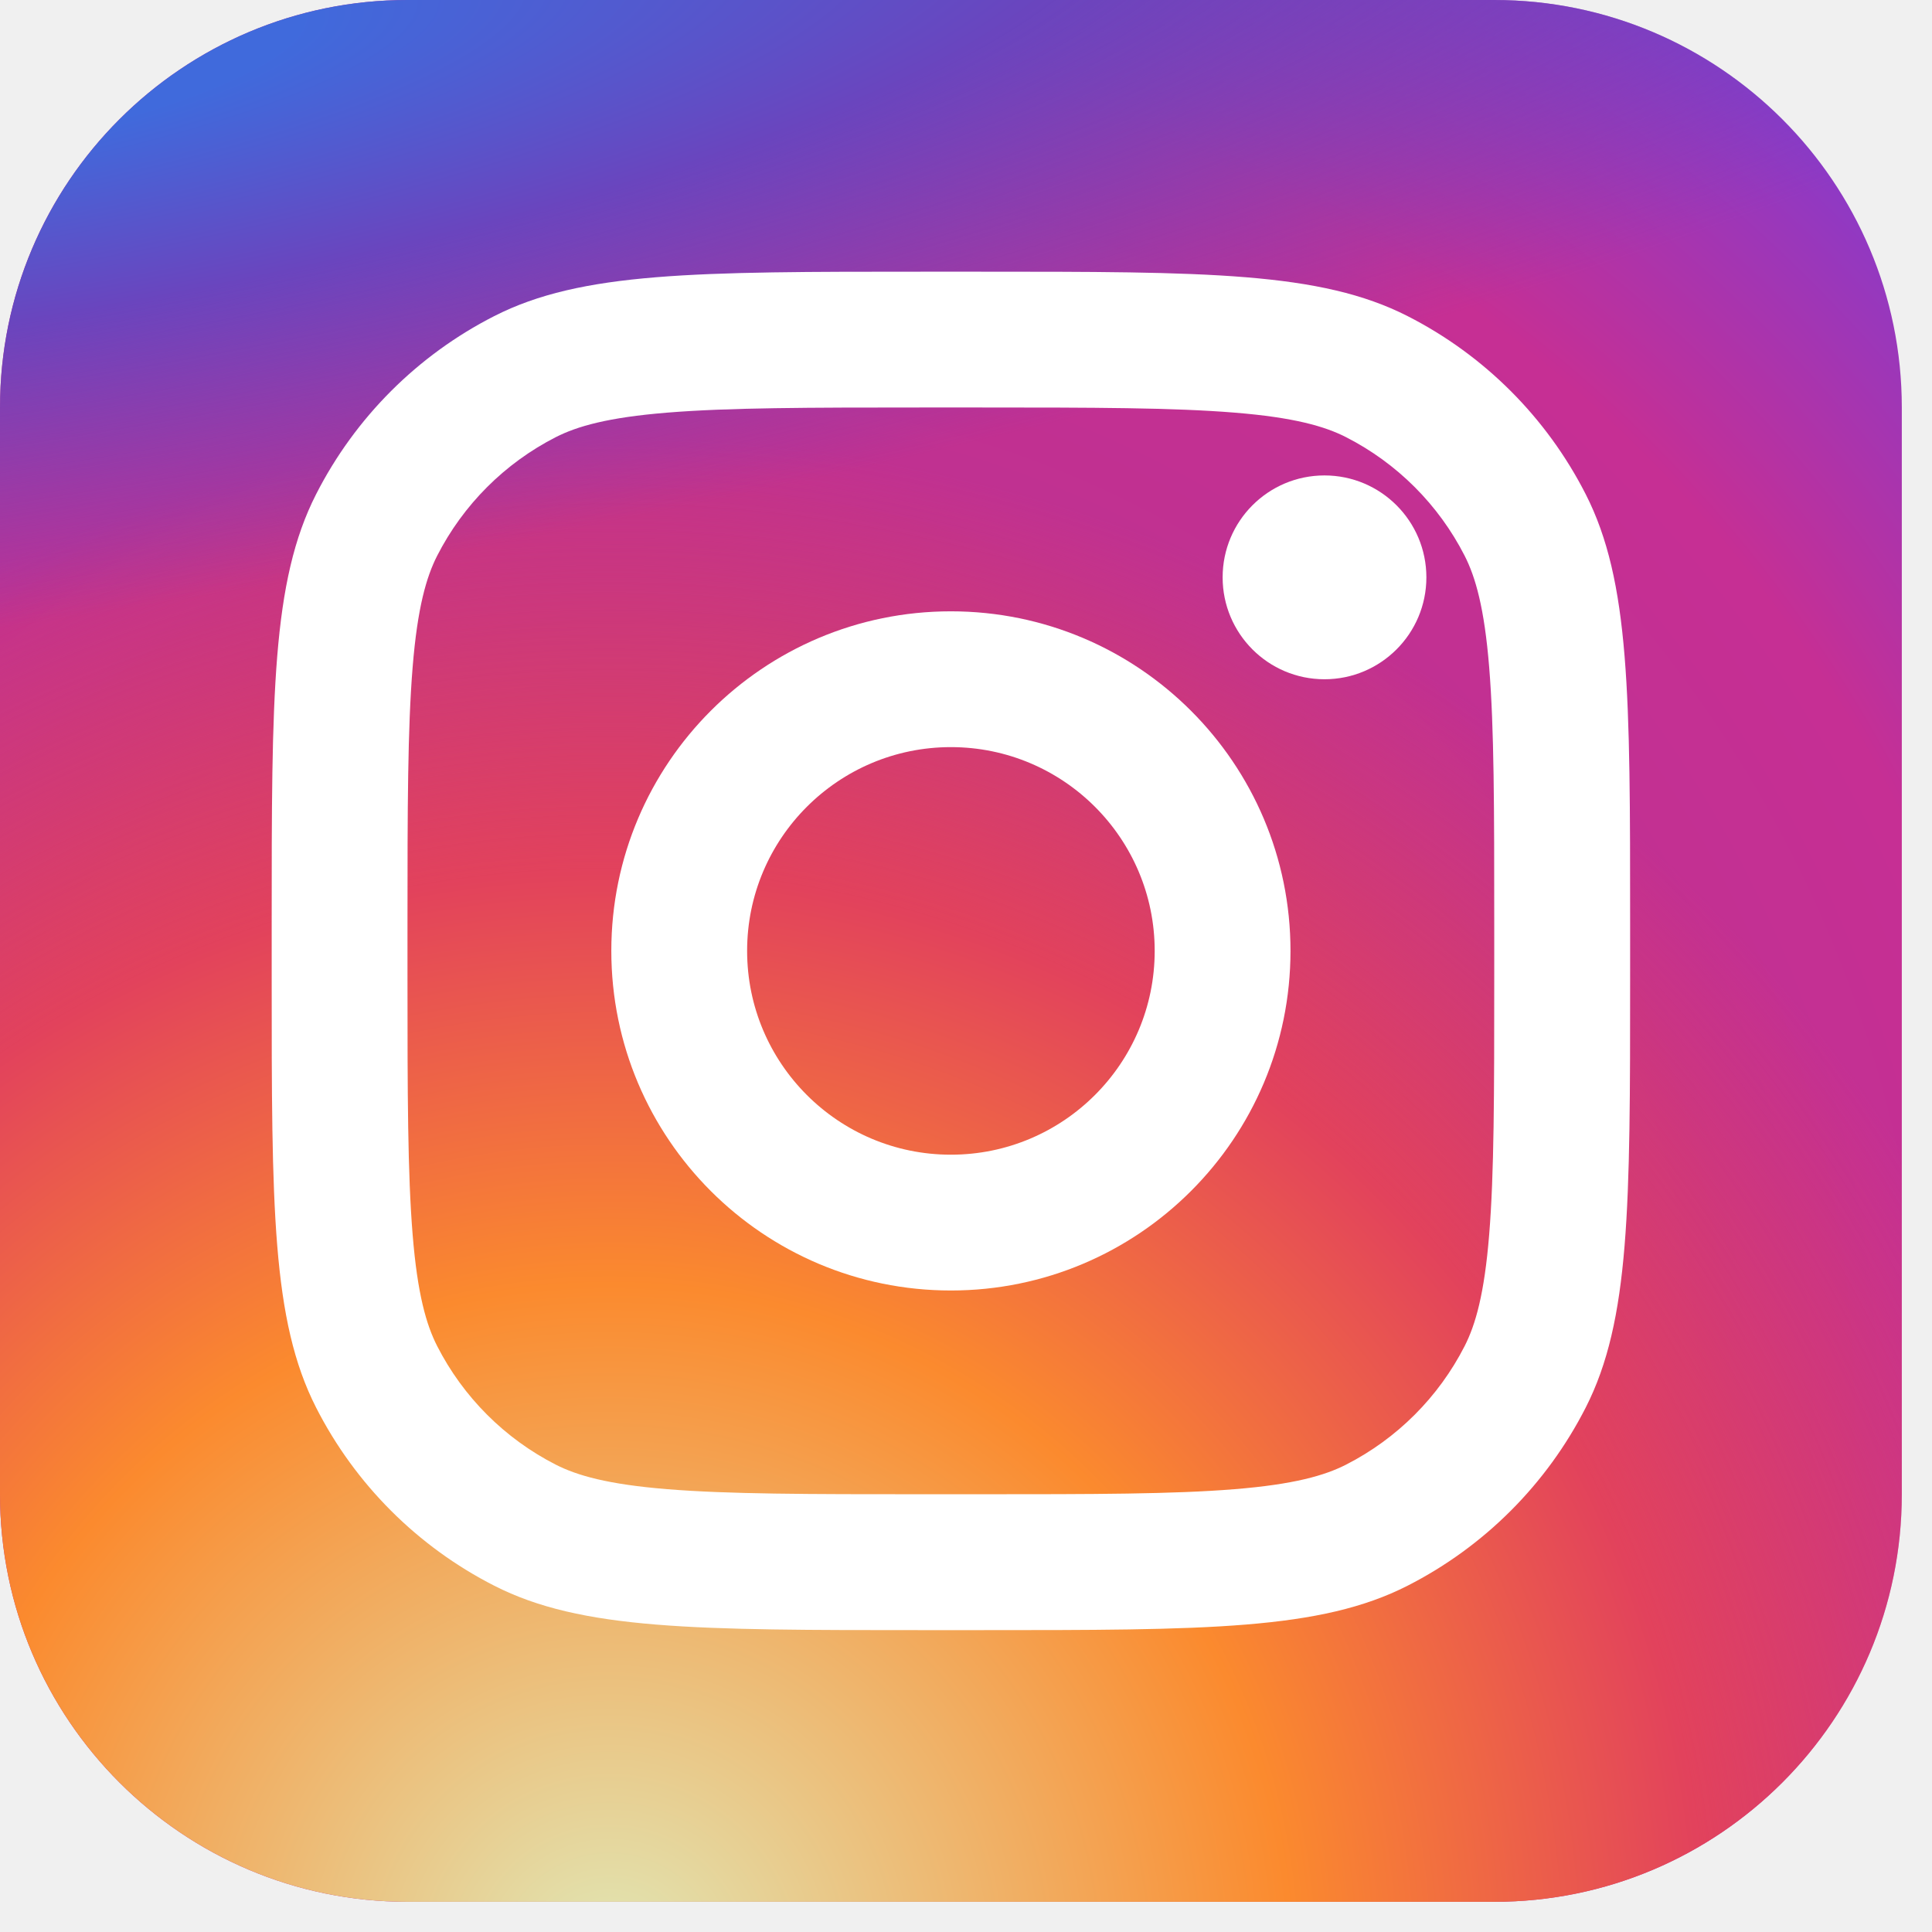
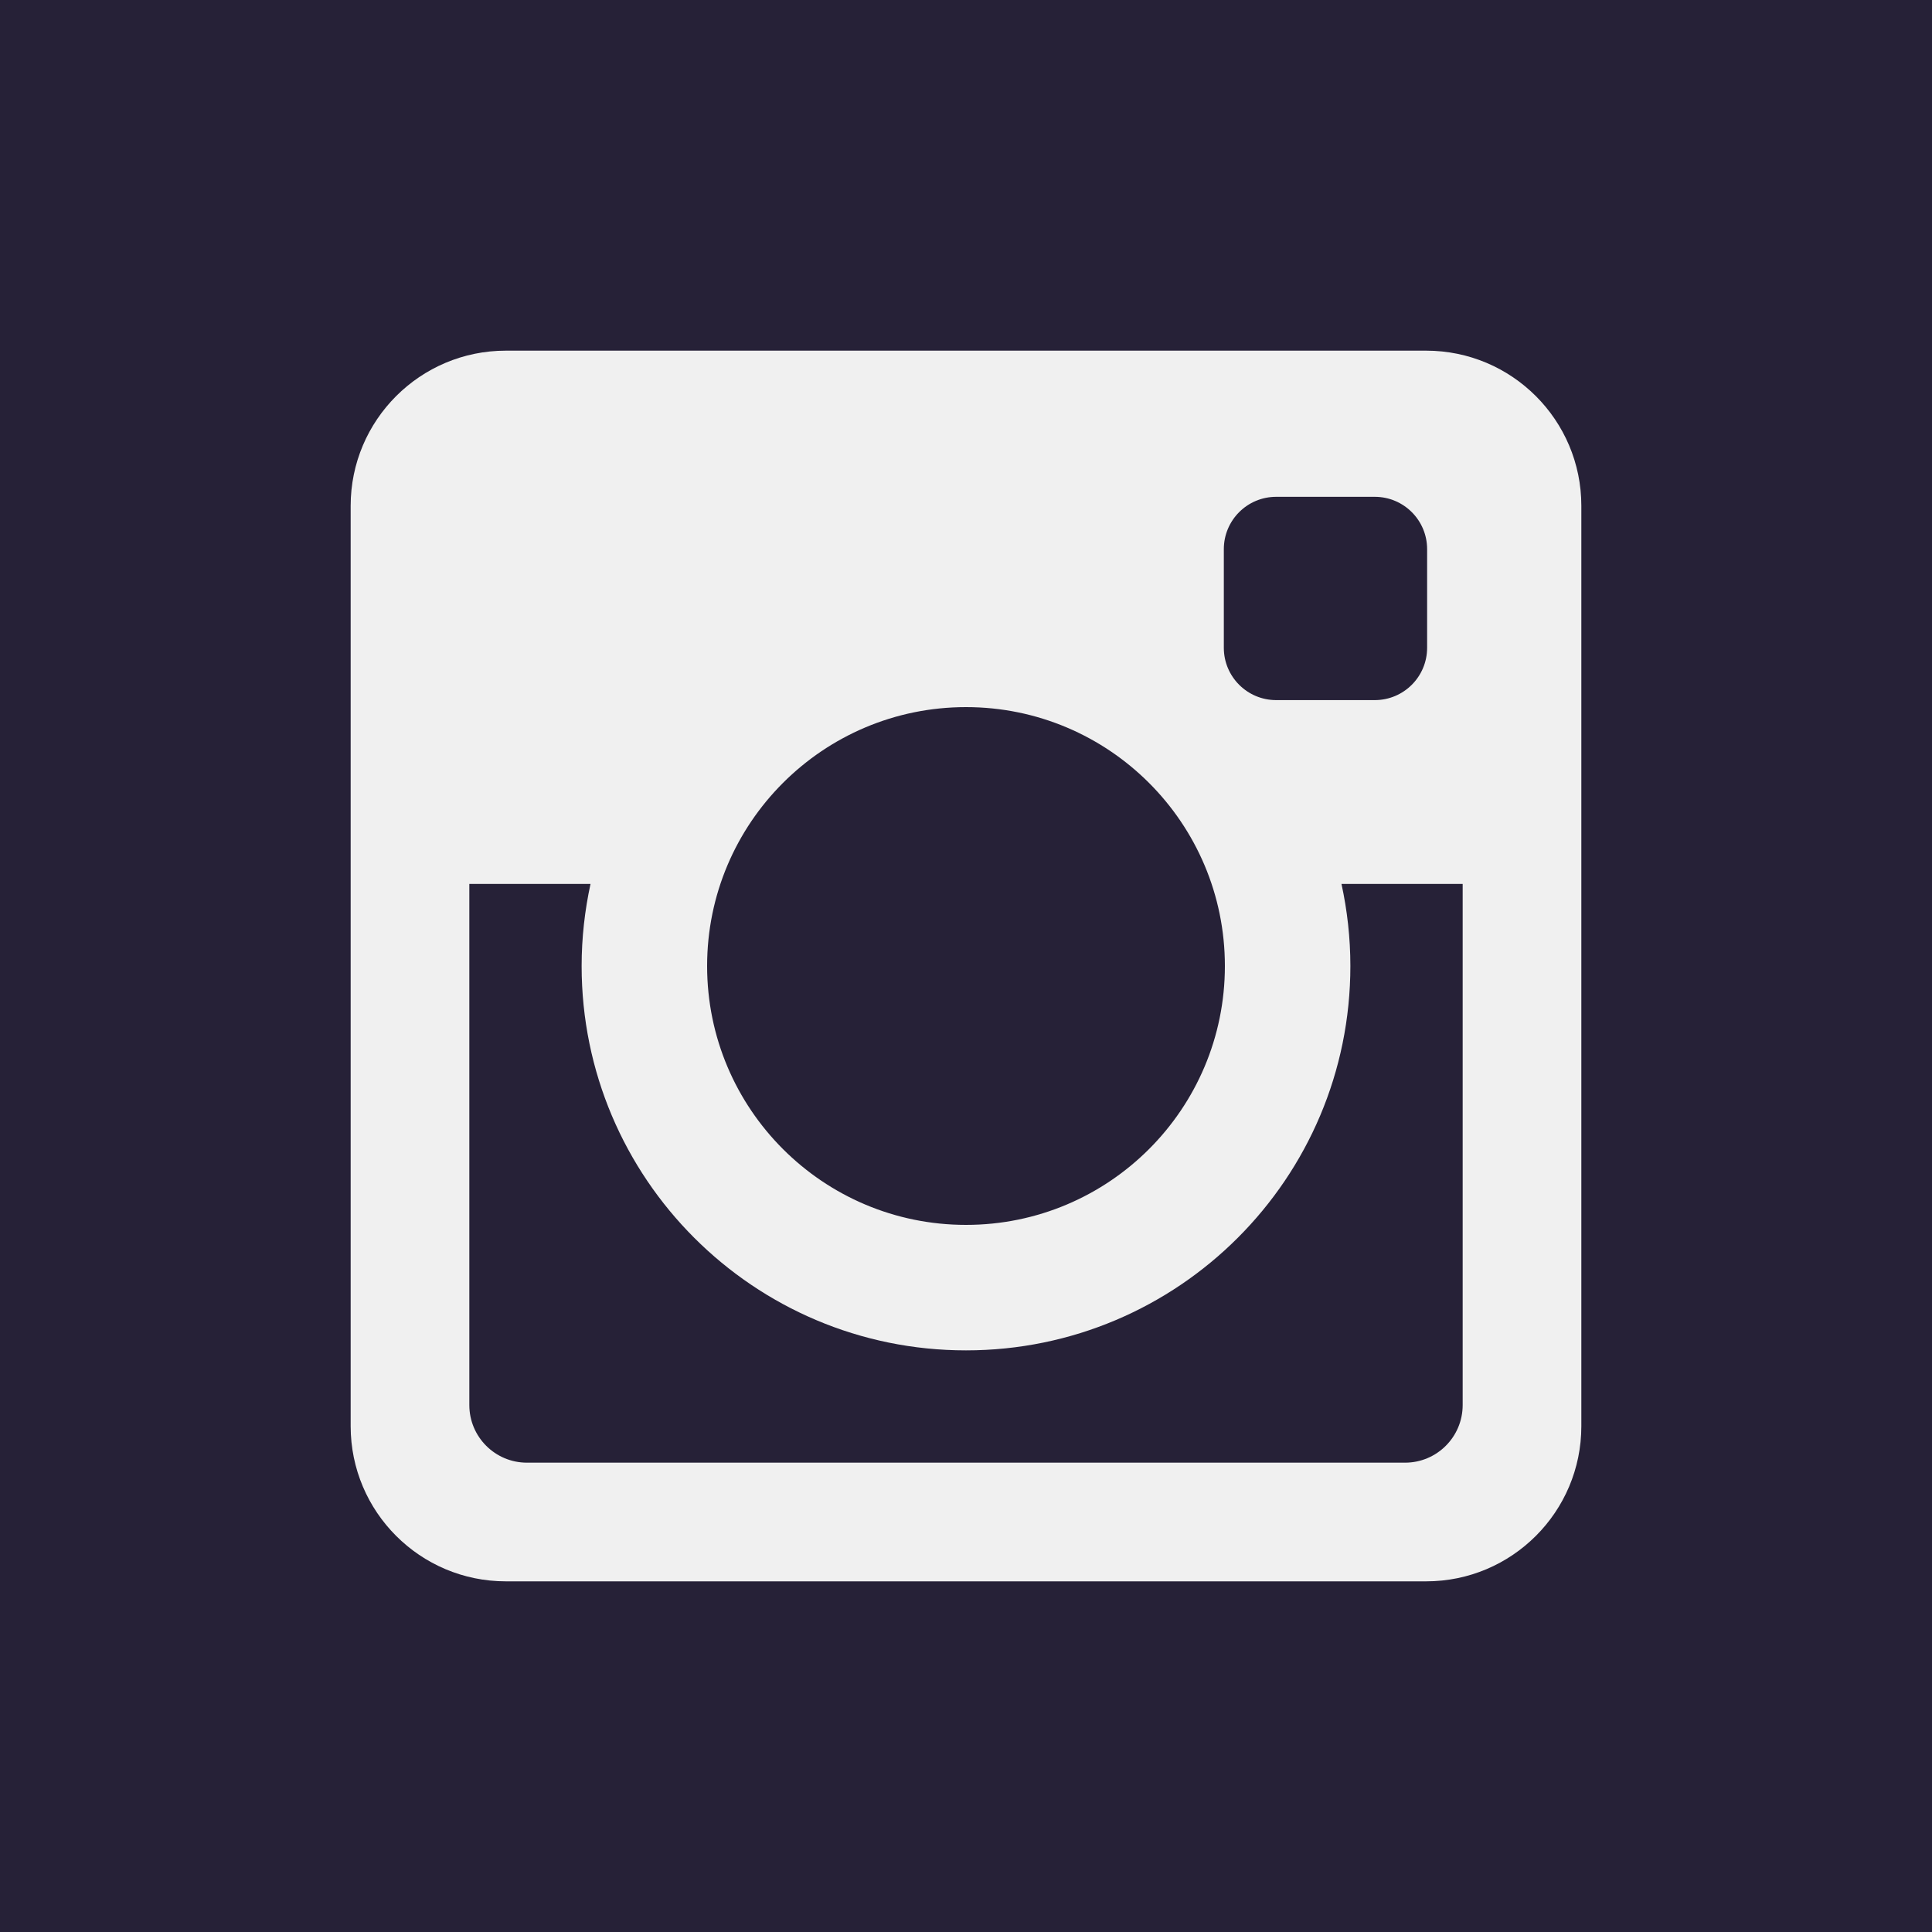
- <svg xmlns="http://www.w3.org/2000/svg" width="24" height="24" viewBox="0 0 24 24" fill="none">
-   <path d="M18.562 0H5.062C2.267 0 0 2.267 0 5.062V18.562C0 21.358 2.267 23.625 5.062 23.625H18.562C21.358 23.625 23.625 21.358 23.625 18.562V5.062C23.625 2.267 21.358 0 18.562 0Z" fill="url(#paint0_radial_403845_153)" />
-   <path d="M18.562 0H5.062C2.267 0 0 2.267 0 5.062V18.562C0 21.358 2.267 23.625 5.062 23.625H18.562C21.358 23.625 23.625 21.358 23.625 18.562V5.062C23.625 2.267 21.358 0 18.562 0Z" fill="url(#paint1_radial_403845_153)" />
-   <path d="M18.562 0H5.062C2.267 0 0 2.267 0 5.062V18.562C0 21.358 2.267 23.625 5.062 23.625H18.562C21.358 23.625 23.625 21.358 23.625 18.562V5.062C23.625 2.267 21.358 0 18.562 0Z" fill="url(#paint2_radial_403845_153)" />
-   <path d="M17.719 7.172C17.719 7.871 17.152 8.438 16.453 8.438C15.754 8.438 15.188 7.871 15.188 7.172C15.188 6.473 15.754 5.906 16.453 5.906C17.152 5.906 17.719 6.473 17.719 7.172Z" fill="white" />
-   <path fill-rule="evenodd" clip-rule="evenodd" d="M11.812 16.031C14.142 16.031 16.031 14.142 16.031 11.812C16.031 9.483 14.142 7.594 11.812 7.594C9.483 7.594 7.594 9.483 7.594 11.812C7.594 14.142 9.483 16.031 11.812 16.031ZM11.812 14.344C13.21 14.344 14.344 13.21 14.344 11.812C14.344 10.415 13.21 9.281 11.812 9.281C10.415 9.281 9.281 10.415 9.281 11.812C9.281 13.21 10.415 14.344 11.812 14.344Z" fill="white" />
-   <path fill-rule="evenodd" clip-rule="evenodd" d="M3.375 11.475C3.375 8.64 3.375 7.222 3.927 6.139C4.412 5.187 5.187 4.412 6.139 3.927C7.222 3.375 8.64 3.375 11.475 3.375H12.15C14.985 3.375 16.403 3.375 17.486 3.927C18.438 4.412 19.213 5.187 19.698 6.139C20.25 7.222 20.25 8.64 20.25 11.475V12.15C20.25 14.985 20.25 16.403 19.698 17.486C19.213 18.438 18.438 19.213 17.486 19.698C16.403 20.25 14.985 20.25 12.15 20.25H11.475C8.64 20.25 7.222 20.25 6.139 19.698C5.187 19.213 4.412 18.438 3.927 17.486C3.375 16.403 3.375 14.985 3.375 12.15V11.475ZM11.475 5.062H12.15C13.595 5.062 14.578 5.064 15.338 5.126C16.078 5.186 16.456 5.296 16.72 5.43C17.355 5.754 17.871 6.27 18.195 6.905C18.329 7.169 18.439 7.548 18.499 8.287C18.561 9.047 18.562 10.03 18.562 11.475V12.15C18.562 13.595 18.561 14.578 18.499 15.338C18.439 16.078 18.329 16.456 18.195 16.72C17.871 17.355 17.355 17.871 16.72 18.195C16.456 18.329 16.078 18.439 15.338 18.499C14.578 18.561 13.595 18.562 12.15 18.562H11.475C10.03 18.562 9.047 18.561 8.287 18.499C7.548 18.439 7.169 18.329 6.905 18.195C6.27 17.871 5.754 17.355 5.43 16.72C5.296 16.456 5.186 16.078 5.126 15.338C5.064 14.578 5.062 13.595 5.062 12.15V11.475C5.062 10.03 5.064 9.047 5.126 8.287C5.186 7.548 5.296 7.169 5.43 6.905C5.754 6.27 6.27 5.754 6.905 5.43C7.169 5.296 7.548 5.186 8.287 5.126C9.047 5.064 10.03 5.062 11.475 5.062Z" fill="white" />
+ <svg xmlns="http://www.w3.org/2000/svg" width="40" height="40" viewBox="0 0 40 40" fill="none">
+   <g clip-path="url(#clip0_127_1033)">
+     <path d="M27.774 18.301H30.283V29.09C30.283 29.749 29.749 30.283 29.09 30.283H10.91C10.251 30.283 9.717 29.749 9.717 29.09V18.301H12.226C12.107 18.849 12.042 19.417 12.042 20C12.042 24.395 15.605 27.958 20 27.958C24.395 27.958 27.958 24.395 27.958 20C27.958 19.417 27.893 18.848 27.774 18.301ZM20 25.36C22.96 25.36 25.36 22.96 25.36 20C25.36 17.04 22.96 14.64 20 14.64C17.04 14.64 14.64 17.04 14.64 20C14.64 22.96 17.04 25.36 20 25.36ZM26.422 14.495H28.463C29.062 14.495 29.547 14.01 29.547 13.411V11.37C29.547 10.771 29.062 10.286 28.463 10.286H26.422C25.823 10.286 25.338 10.771 25.338 11.37V13.412C25.338 14.01 25.823 14.495 26.422 14.495ZM40 0V40H0V0H40ZM32.74 10.473C32.74 8.699 31.301 7.26 29.527 7.26H10.473C8.699 7.26 7.26 8.699 7.26 10.473V29.527C7.26 31.301 8.699 32.74 10.473 32.74H29.527C31.301 32.74 32.74 31.301 32.74 29.527V10.473Z" fill="#262137" />
+   </g>
  <defs>
-     <radialGradient id="paint0_radial_403845_153" cx="0" cy="0" r="1" gradientUnits="userSpaceOnUse" gradientTransform="translate(8.4375 17.7188) rotate(-55.3758) scale(21.5322)">
-       <stop stop-color="#B13589" />
-       <stop offset="0.793" stop-color="#C62F94" />
-       <stop offset="1" stop-color="#8A3AC8" />
-     </radialGradient>
-     <radialGradient id="paint1_radial_403845_153" cx="0" cy="0" r="1" gradientUnits="userSpaceOnUse" gradientTransform="translate(7.59375 24.4688) rotate(-65.1363) scale(19.0639)">
-       <stop stop-color="#E0E8B7" />
-       <stop offset="0.445" stop-color="#FB8A2E" />
-       <stop offset="0.715" stop-color="#E2425C" />
-       <stop offset="1" stop-color="#E2425C" stop-opacity="0" />
-     </radialGradient>
-     <radialGradient id="paint2_radial_403845_153" cx="0" cy="0" r="1" gradientUnits="userSpaceOnUse" gradientTransform="translate(-1.26562 0.84375) rotate(-8.1301) scale(32.8142 7.01862)">
-       <stop offset="0.157" stop-color="#406ADC" />
-       <stop offset="0.468" stop-color="#6A45BE" />
-       <stop offset="1" stop-color="#6A45BE" stop-opacity="0" />
-     </radialGradient>
+     <clipPath id="clip0_127_1033">
+       <rect width="40" height="40" fill="white" />
+     </clipPath>
  </defs>
</svg>
